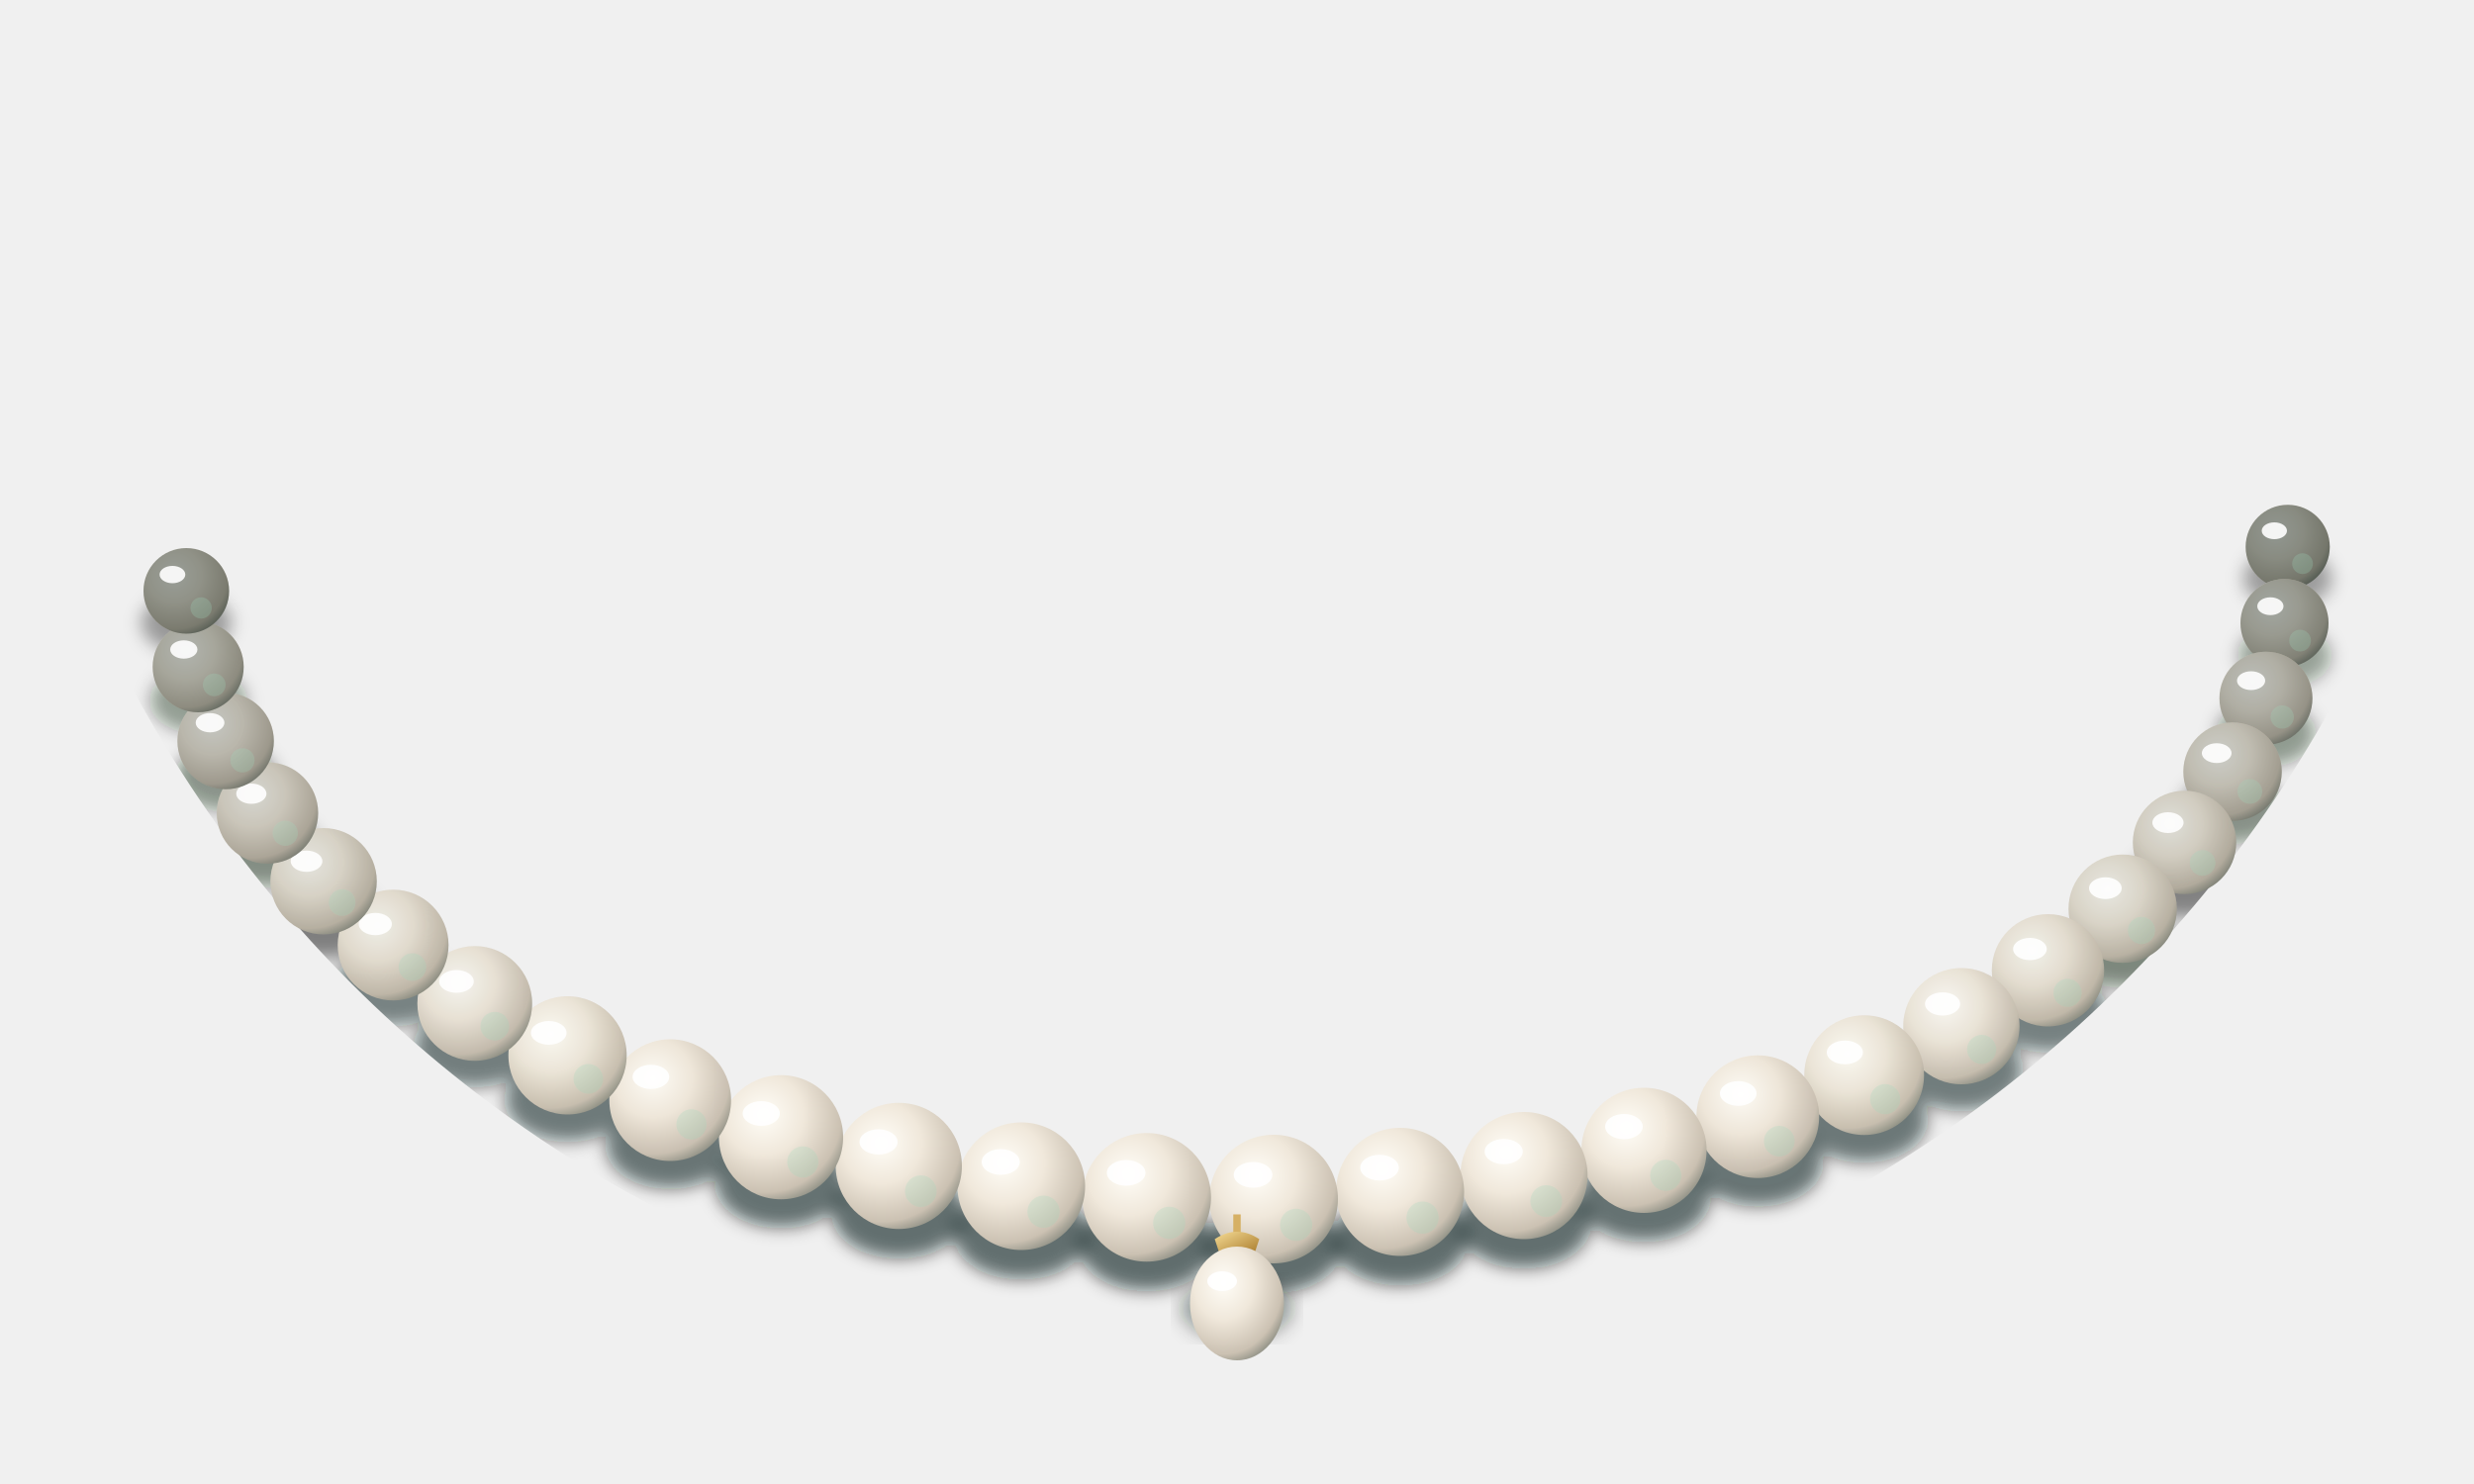
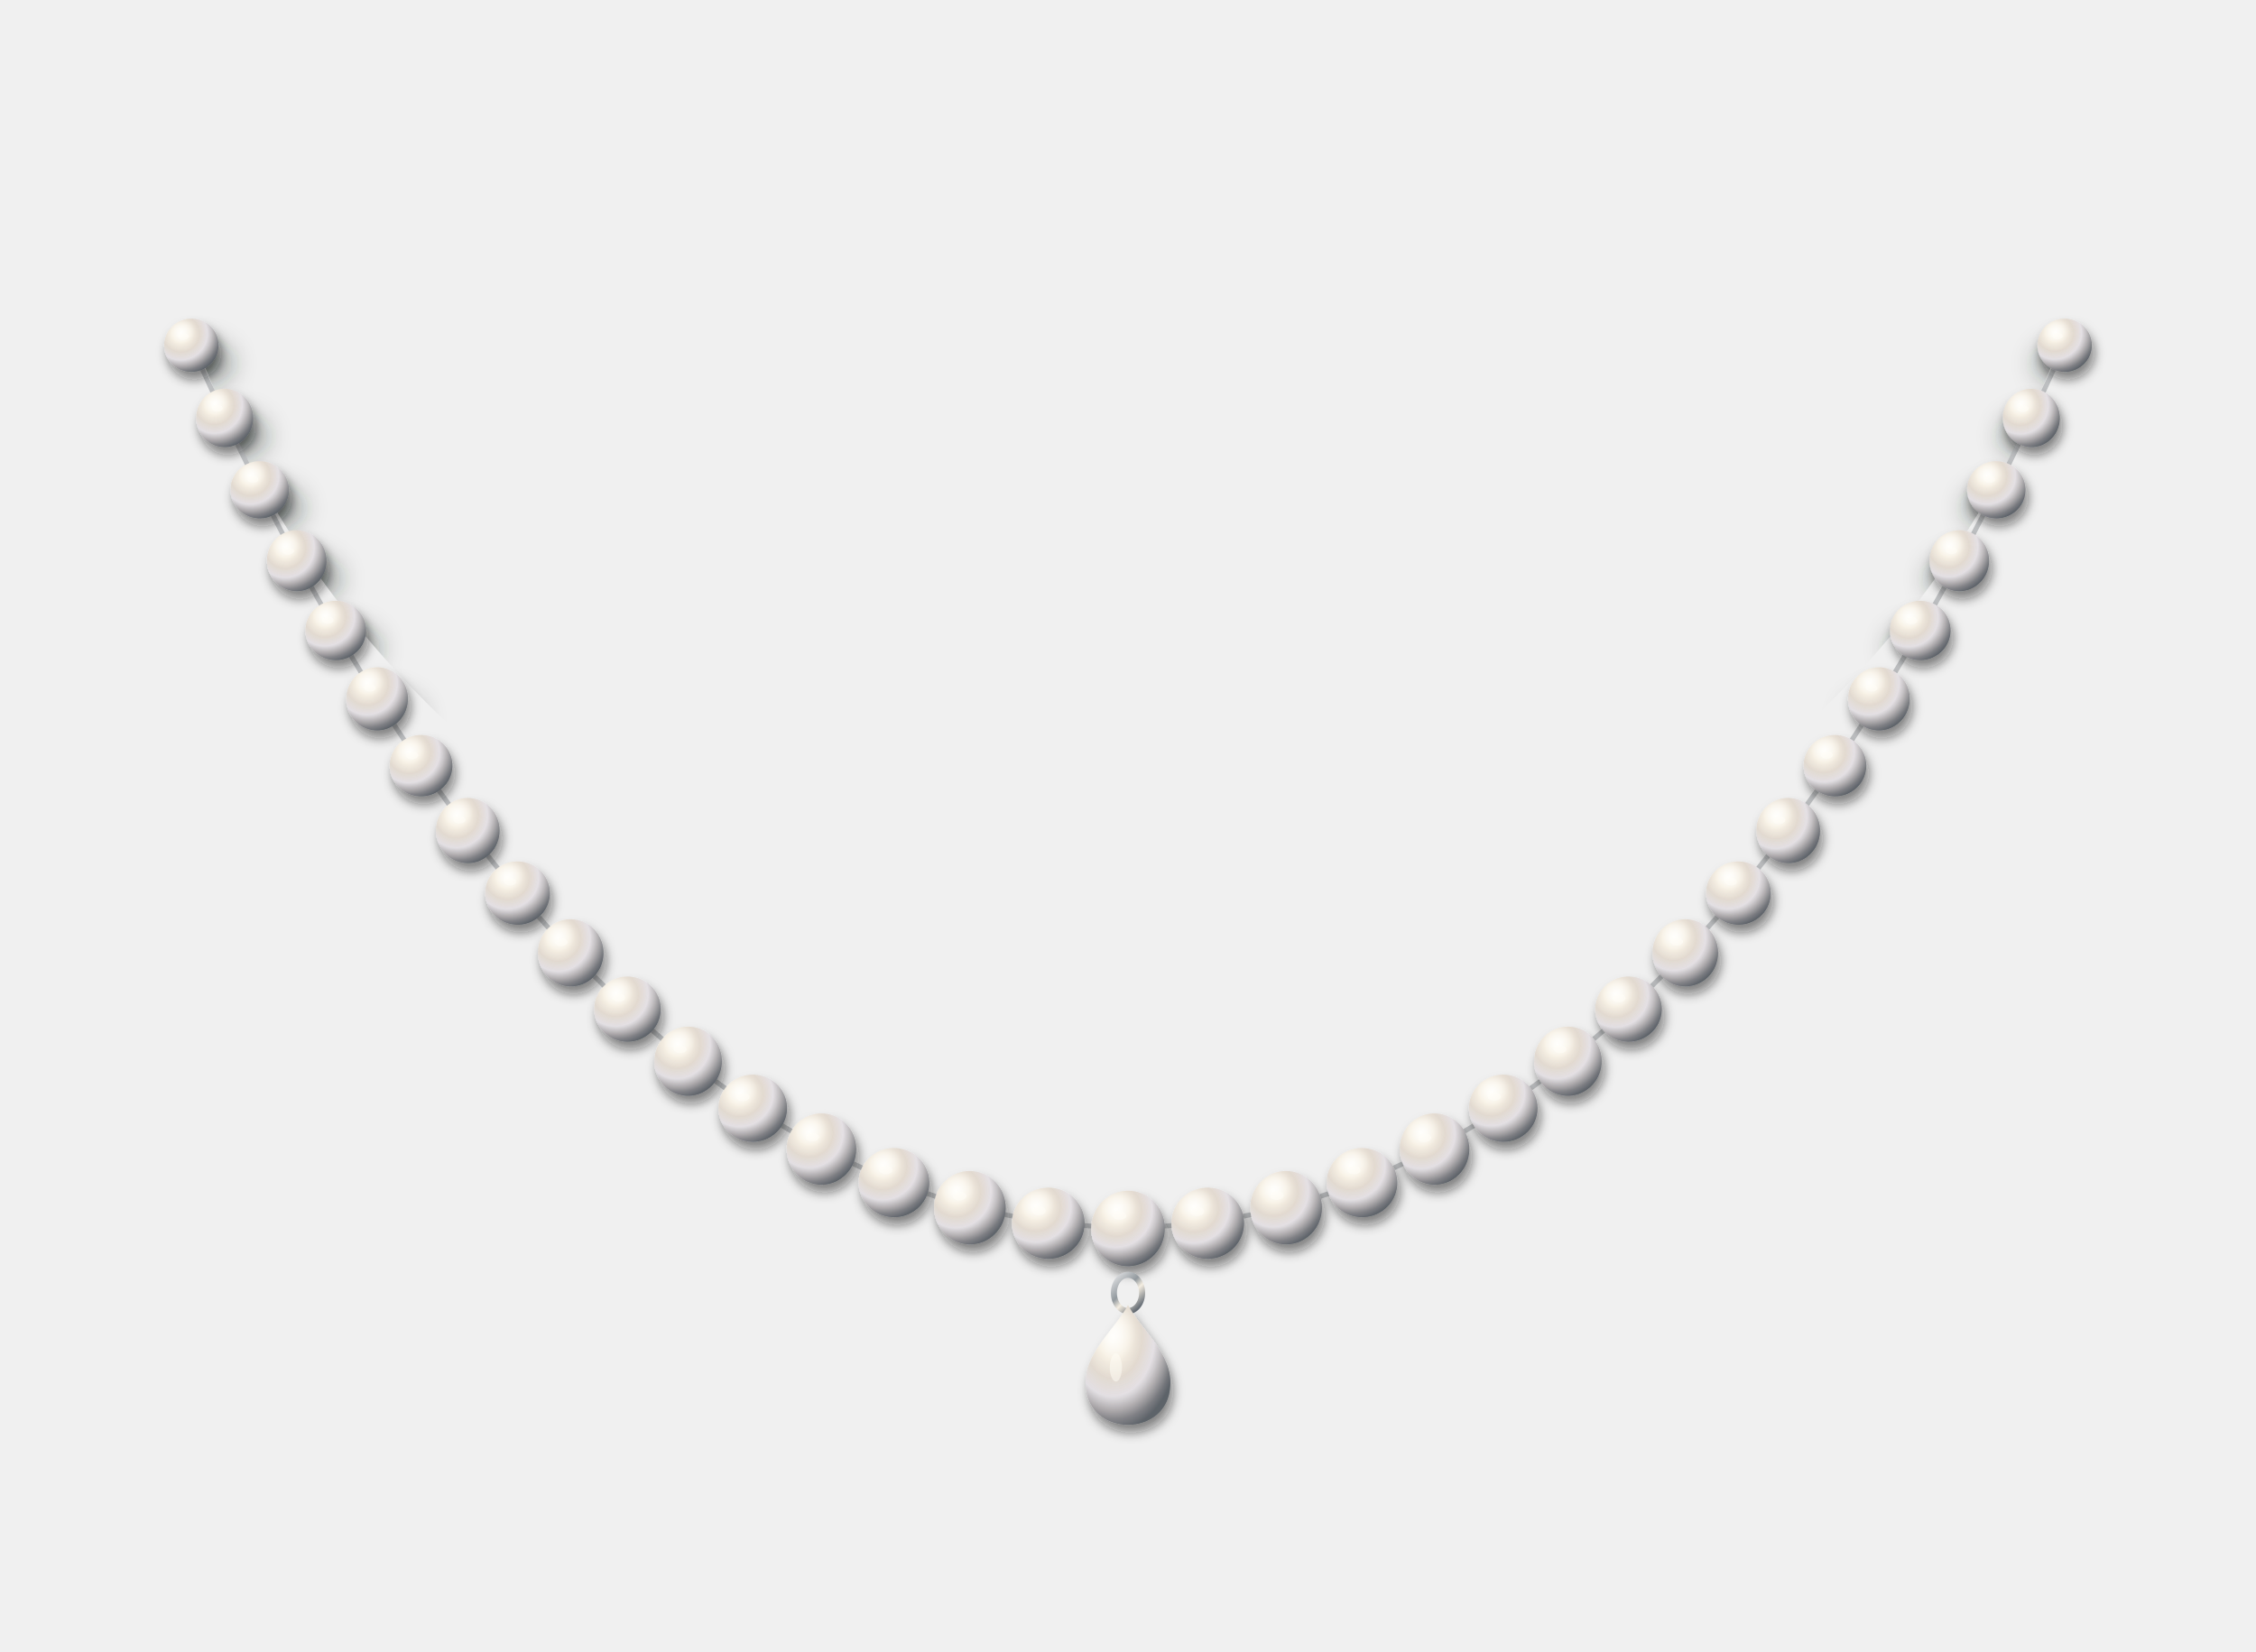
- <svg xmlns="http://www.w3.org/2000/svg" viewBox="-500 -40 1000 600" width="1000" height="600">
+ <svg xmlns="http://www.w3.org/2000/svg" viewBox="-560 0 1120 820" width="1120" height="820">
  <defs>
-     <radialGradient id="pearl" cx=".36" cy=".32" r=".8">
-       <stop offset="0" stop-color="#fffdf7" />
-       <stop offset=".4" stop-color="#f0e8db" />
-       <stop offset=".78" stop-color="#cbc1b2" />
-       <stop offset="1" stop-color="#6f766d" />
+     <radialGradient id="nacre" cx="32%" cy="27%" r="78%">
+       <stop stop-color="#fffef8" />
+       <stop offset=".22" stop-color="#f7f1e5" />
+       <stop offset=".44" stop-color="#e2d9cf" />
+       <stop offset=".63" stop-color="#e6e0e4" />
+       <stop offset=".78" stop-color="#b8b2b4" />
+       <stop offset="1" stop-color="#696e73" />
    </radialGradient>
-     <linearGradient id="gold" x1="0" y1="0" x2="1" y2="1">
-       <stop offset="0" stop-color="#f6dc96" />
-       <stop offset="1" stop-color="#a87a2a" />
+     <radialGradient id="glaze" cx="35%" cy="23%" r="72%">
+       <stop stop-color="#fff" stop-opacity=".65" />
+       <stop offset=".33" stop-color="#fff" stop-opacity="0" />
+       <stop offset=".76" stop-color="#b8d5d5" stop-opacity=".08" />
+       <stop offset="1" stop-color="#121923" stop-opacity=".13" />
+     </radialGradient>
+     <linearGradient id="silver" x2="75%" y2="100%">
+       <stop stop-color="#e2e3e5" />
+       <stop offset=".45" stop-color="#92999e" />
+       <stop offset=".65" stop-color="#f4ede1" />
+       <stop offset="1" stop-color="#697078" />
    </linearGradient>
-     <filter id="b" x="-5%" y="-5%" width="110%" height="120%">
-       <feGaussianBlur stdDeviation="3.5" />
+     <filter id="pearlShadow" x="-40%" y="-35%" width="190%" height="190%">
+       <feDropShadow dx="1.5" dy="4" stdDeviation="2.7" flood-color="#091016" flood-opacity=".5" />
    </filter>
-     <filter id="b2">
-       <feGaussianBlur stdDeviation="4" />
+     <filter id="contact">
+       <feGaussianBlur stdDeviation="6" />
    </filter>
-     <clipPath id="ball">
-       <circle cx="0" cy="0" r="506" />
+     <clipPath id="stone">
+       <circle r="493" />
    </clipPath>
  </defs>
-   <g clip-path="url(#ball)" filter="url(#b)">
-     <ellipse cx="424.7" cy="193.9" rx="17.9" ry="11.9" fill="#03120b" opacity="0.35" />
-     <ellipse cx="423.4" cy="225.2" rx="18.7" ry="12.4" fill="#03120b" opacity="0.37" />
-     <ellipse cx="415.9" cy="256.5" rx="19.8" ry="13.2" fill="#03120b" opacity="0.40" />
-     <ellipse cx="402.4" cy="287.0" rx="20.9" ry="13.9" fill="#03120b" opacity="0.43" />
-     <ellipse cx="383.0" cy="316.2" rx="21.9" ry="14.6" fill="#03120b" opacity="0.46" />
-     <ellipse cx="358.0" cy="343.8" rx="22.9" ry="15.3" fill="#03120b" opacity="0.48" />
-     <ellipse cx="327.8" cy="369.4" rx="23.9" ry="15.9" fill="#03120b" opacity="0.51" />
-     <ellipse cx="292.8" cy="392.5" rx="24.7" ry="16.5" fill="#03120b" opacity="0.53" />
-     <ellipse cx="253.5" cy="412.8" rx="25.4" ry="17.0" fill="#03120b" opacity="0.55" />
-     <ellipse cx="210.5" cy="430.1" rx="26.1" ry="17.4" fill="#03120b" opacity="0.57" />
-     <ellipse cx="164.5" cy="444.1" rx="26.6" ry="17.7" fill="#03120b" opacity="0.58" />
-     <ellipse cx="116.0" cy="454.6" rx="26.9" ry="18.0" fill="#03120b" opacity="0.59" />
-     <ellipse cx="65.9" cy="461.3" rx="27.2" ry="18.1" fill="#03120b" opacity="0.60" />
-     <ellipse cx="14.8" cy="464.3" rx="27.3" ry="18.2" fill="#03120b" opacity="0.60" />
-     <ellipse cx="-36.5" cy="463.5" rx="27.3" ry="18.2" fill="#03120b" opacity="0.60" />
-     <ellipse cx="-87.2" cy="458.9" rx="27.1" ry="18.1" fill="#03120b" opacity="0.59" />
-     <ellipse cx="-136.7" cy="450.6" rx="26.8" ry="17.9" fill="#03120b" opacity="0.59" />
-     <ellipse cx="-184.3" cy="438.6" rx="26.4" ry="17.6" fill="#03120b" opacity="0.58" />
-     <ellipse cx="-229.1" cy="423.2" rx="25.8" ry="17.2" fill="#03120b" opacity="0.56" />
-     <ellipse cx="-270.6" cy="404.6" rx="25.1" ry="16.8" fill="#03120b" opacity="0.54" />
-     <ellipse cx="-308.1" cy="383.1" rx="24.4" ry="16.2" fill="#03120b" opacity="0.52" />
-     <ellipse cx="-341.1" cy="358.9" rx="23.5" ry="15.7" fill="#03120b" opacity="0.50" />
-     <ellipse cx="-369.2" cy="332.4" rx="22.5" ry="15.0" fill="#03120b" opacity="0.47" />
-     <ellipse cx="-391.9" cy="304.1" rx="21.5" ry="14.3" fill="#03120b" opacity="0.45" />
-     <ellipse cx="-408.8" cy="274.2" rx="20.4" ry="13.6" fill="#03120b" opacity="0.42" />
-     <ellipse cx="-419.9" cy="243.3" rx="19.3" ry="12.9" fill="#03120b" opacity="0.39" />
-     <ellipse cx="-424.7" cy="211.9" rx="18.2" ry="12.1" fill="#03120b" opacity="0.36" />
+   <g clip-path="url(#stone)" filter="url(#contact)" fill="#0b1b18" opacity=".4">
+     <ellipse cx="-462.00" cy="180.44" rx="17.50" ry="10.80" />
+     <ellipse cx="-445.47" cy="216.53" rx="18.15" ry="11.32" />
+     <ellipse cx="-428.07" cy="252.21" rx="18.50" ry="11.60" />
+     <ellipse cx="-409.71" cy="287.42" rx="18.79" ry="11.83" />
+     <ellipse cx="-390.32" cy="322.05" rx="19.06" ry="12.05" />
+     <ellipse cx="-369.78" cy="356.02" rx="19.32" ry="12.25" />
+     <ellipse cx="375.78" cy="356.02" rx="19.32" ry="12.25" />
+     <ellipse cx="396.32" cy="322.05" rx="19.06" ry="12.05" />
+     <ellipse cx="415.71" cy="287.42" rx="18.79" ry="11.83" />
+     <ellipse cx="434.07" cy="252.21" rx="18.50" ry="11.60" />
+     <ellipse cx="451.47" cy="216.53" rx="18.15" ry="11.32" />
+     <ellipse cx="468.00" cy="180.44" rx="17.50" ry="10.80" />
  </g>
-   <polyline points="424.7,181.1 423.4,211.9 415.9,242.3 402.4,272.0 383.0,300.6 358.0,327.4 327.8,352.3 292.8,374.9 253.5,394.7 210.5,411.5 164.5,425.1 116.0,435.3 65.9,441.9 14.8,444.8 -36.5,444.1 -87.2,439.6 -136.7,431.4 -184.3,419.8 -229.1,404.8 -270.6,386.7 -308.1,365.7 -341.1,342.1 -369.2,316.3 -391.9,288.7 -408.8,259.6 -419.9,229.6 -424.7,198.9" fill="none" stroke="#b9a57c" stroke-width="2" stroke-opacity=".6" />
-   <circle cx="424.7" cy="181.1" r="17.0" fill="url(#pearl)" />
-   <circle cx="424.7" cy="181.1" r="17.0" fill="#0b1a14" opacity="0.45" />
-   <ellipse cx="419.3" cy="174.6" rx="5.1" ry="3.4" fill="#fff" opacity=".9" />
-   <circle cx="430.7" cy="187.9" r="4.2" fill="#9fd9bd" opacity=".25" />
-   <circle cx="423.4" cy="211.9" r="17.8" fill="url(#pearl)" />
-   <circle cx="423.4" cy="211.9" r="17.8" fill="#0b1a14" opacity="0.38" />
-   <ellipse cx="417.7" cy="205.1" rx="5.3" ry="3.6" fill="#fff" opacity=".9" />
-   <circle cx="429.7" cy="219.0" r="4.4" fill="#9fd9bd" opacity=".25" />
-   <circle cx="415.9" cy="242.3" r="18.8" fill="url(#pearl)" />
-   <circle cx="415.9" cy="242.3" r="18.8" fill="#0b1a14" opacity="0.28" />
-   <ellipse cx="409.9" cy="235.2" rx="5.7" ry="3.8" fill="#fff" opacity=".9" />
-   <circle cx="422.5" cy="249.9" r="4.7" fill="#9fd9bd" opacity=".25" />
-   <circle cx="402.4" cy="272.0" r="19.9" fill="url(#pearl)" />
-   <circle cx="402.4" cy="272.0" r="19.9" fill="#0b1a14" opacity="0.21" />
-   <ellipse cx="396.0" cy="264.5" rx="6.0" ry="4.0" fill="#fff" opacity=".9" />
-   <circle cx="409.4" cy="280.0" r="5.0" fill="#9fd9bd" opacity=".25" />
-   <circle cx="383.0" cy="300.6" r="20.9" fill="url(#pearl)" />
-   <circle cx="383.0" cy="300.6" r="20.9" fill="#0b1a14" opacity="0.14" />
-   <ellipse cx="376.3" cy="292.6" rx="6.3" ry="4.2" fill="#fff" opacity=".9" />
-   <circle cx="390.3" cy="308.9" r="5.2" fill="#9fd9bd" opacity=".25" />
-   <circle cx="358.0" cy="327.4" r="21.9" fill="url(#pearl)" />
-   <circle cx="358.0" cy="327.4" r="21.9" fill="#0b1a14" opacity="0.10" />
-   <ellipse cx="351.0" cy="319.1" rx="6.6" ry="4.4" fill="#fff" opacity=".9" />
-   <circle cx="365.6" cy="336.2" r="5.5" fill="#9fd9bd" opacity=".25" />
-   <circle cx="327.8" cy="352.3" r="22.7" fill="url(#pearl)" />
-   <circle cx="327.8" cy="352.3" r="22.7" fill="#0b1a14" opacity="0.06" />
-   <ellipse cx="320.5" cy="343.7" rx="6.8" ry="4.5" fill="#fff" opacity=".9" />
-   <circle cx="335.7" cy="361.4" r="5.7" fill="#9fd9bd" opacity=".25" />
-   <circle cx="292.8" cy="374.9" r="23.5" fill="url(#pearl)" />
-   <circle cx="292.8" cy="374.9" r="23.5" fill="#0b1a14" opacity="0.03" />
-   <ellipse cx="285.2" cy="365.9" rx="7.1" ry="4.7" fill="#fff" opacity=".9" />
-   <circle cx="301.0" cy="384.3" r="5.9" fill="#9fd9bd" opacity=".25" />
-   <circle cx="253.5" cy="394.7" r="24.2" fill="url(#pearl)" />
-   <circle cx="253.5" cy="394.7" r="24.2" fill="#0b1a14" opacity="0.02" />
-   <ellipse cx="245.7" cy="385.5" rx="7.3" ry="4.8" fill="#fff" opacity=".9" />
-   <circle cx="262.0" cy="404.4" r="6.1" fill="#9fd9bd" opacity=".25" />
-   <circle cx="210.5" cy="411.5" r="24.8" fill="url(#pearl)" />
-   <circle cx="210.5" cy="411.5" r="24.8" fill="#0b1a14" opacity="0.01" />
-   <ellipse cx="202.6" cy="402.1" rx="7.4" ry="5.0" fill="#fff" opacity=".9" />
-   <circle cx="219.2" cy="421.4" r="6.2" fill="#9fd9bd" opacity=".25" />
-   <circle cx="164.5" cy="425.1" r="25.3" fill="url(#pearl)" />
-   <circle cx="164.5" cy="425.1" r="25.3" fill="#0b1a14" opacity="0.00" />
-   <ellipse cx="156.4" cy="415.5" rx="7.6" ry="5.1" fill="#fff" opacity=".9" />
-   <circle cx="173.3" cy="435.2" r="6.3" fill="#9fd9bd" opacity=".25" />
-   <circle cx="116.0" cy="435.3" r="25.7" fill="url(#pearl)" />
-   <circle cx="116.0" cy="435.3" r="25.7" fill="#0b1a14" opacity="0.00" />
-   <ellipse cx="107.8" cy="425.6" rx="7.7" ry="5.1" fill="#fff" opacity=".9" />
-   <circle cx="125.0" cy="445.6" r="6.4" fill="#9fd9bd" opacity=".25" />
-   <circle cx="65.9" cy="441.9" r="25.9" fill="url(#pearl)" />
-   <circle cx="65.9" cy="441.9" r="25.9" fill="#0b1a14" opacity="0.00" />
-   <ellipse cx="57.6" cy="432.1" rx="7.8" ry="5.2" fill="#fff" opacity=".9" />
-   <circle cx="75.0" cy="452.3" r="6.5" fill="#9fd9bd" opacity=".25" />
-   <circle cx="14.8" cy="444.8" r="26.0" fill="url(#pearl)" />
-   <circle cx="14.8" cy="444.8" r="26.0" fill="#0b1a14" opacity="0.00" />
-   <ellipse cx="6.5" cy="435.0" rx="7.8" ry="5.2" fill="#fff" opacity=".9" />
-   <circle cx="23.9" cy="455.2" r="6.5" fill="#9fd9bd" opacity=".25" />
-   <circle cx="-36.5" cy="444.1" r="26.0" fill="url(#pearl)" />
-   <circle cx="-36.5" cy="444.1" r="26.0" fill="#0b1a14" opacity="0.00" />
-   <ellipse cx="-44.8" cy="434.2" rx="7.8" ry="5.2" fill="#fff" opacity=".9" />
-   <circle cx="-27.4" cy="454.4" r="6.5" fill="#9fd9bd" opacity=".25" />
-   <circle cx="-87.2" cy="439.6" r="25.8" fill="url(#pearl)" />
-   <circle cx="-87.2" cy="439.6" r="25.8" fill="#0b1a14" opacity="0.00" />
-   <ellipse cx="-95.5" cy="429.8" rx="7.7" ry="5.2" fill="#fff" opacity=".9" />
-   <circle cx="-78.2" cy="449.9" r="6.5" fill="#9fd9bd" opacity=".25" />
-   <circle cx="-136.7" cy="431.4" r="25.5" fill="url(#pearl)" />
-   <circle cx="-136.7" cy="431.4" r="25.5" fill="#0b1a14" opacity="0.00" />
-   <ellipse cx="-144.9" cy="421.7" rx="7.7" ry="5.1" fill="#fff" opacity=".9" />
-   <circle cx="-127.8" cy="441.6" r="6.4" fill="#9fd9bd" opacity=".25" />
-   <circle cx="-184.3" cy="419.8" r="25.1" fill="url(#pearl)" />
-   <circle cx="-184.3" cy="419.8" r="25.1" fill="#0b1a14" opacity="0.00" />
-   <ellipse cx="-192.3" cy="410.2" rx="7.5" ry="5.0" fill="#fff" opacity=".9" />
-   <circle cx="-175.5" cy="429.8" r="6.3" fill="#9fd9bd" opacity=".25" />
-   <circle cx="-229.1" cy="404.8" r="24.6" fill="url(#pearl)" />
-   <circle cx="-229.1" cy="404.8" r="24.6" fill="#0b1a14" opacity="0.01" />
-   <ellipse cx="-236.9" cy="395.4" rx="7.4" ry="4.9" fill="#fff" opacity=".9" />
-   <circle cx="-220.5" cy="414.6" r="6.1" fill="#9fd9bd" opacity=".25" />
-   <circle cx="-270.6" cy="386.7" r="23.9" fill="url(#pearl)" />
-   <circle cx="-270.6" cy="386.7" r="23.9" fill="#0b1a14" opacity="0.02" />
-   <ellipse cx="-278.2" cy="377.6" rx="7.2" ry="4.8" fill="#fff" opacity=".9" />
-   <circle cx="-262.2" cy="396.2" r="6.0" fill="#9fd9bd" opacity=".25" />
-   <circle cx="-308.1" cy="365.7" r="23.2" fill="url(#pearl)" />
-   <circle cx="-308.1" cy="365.7" r="23.2" fill="#0b1a14" opacity="0.04" />
-   <ellipse cx="-315.5" cy="356.8" rx="7.0" ry="4.6" fill="#fff" opacity=".9" />
-   <circle cx="-300.0" cy="374.9" r="5.8" fill="#9fd9bd" opacity=".25" />
-   <circle cx="-341.1" cy="342.1" r="22.4" fill="url(#pearl)" />
-   <circle cx="-341.1" cy="342.1" r="22.4" fill="#0b1a14" opacity="0.07" />
-   <ellipse cx="-348.3" cy="333.6" rx="6.7" ry="4.5" fill="#fff" opacity=".9" />
-   <circle cx="-333.3" cy="351.0" r="5.6" fill="#9fd9bd" opacity=".25" />
-   <circle cx="-369.2" cy="316.3" r="21.5" fill="url(#pearl)" />
-   <circle cx="-369.2" cy="316.3" r="21.5" fill="#0b1a14" opacity="0.11" />
-   <ellipse cx="-376.1" cy="308.2" rx="6.4" ry="4.3" fill="#fff" opacity=".9" />
-   <circle cx="-361.7" cy="324.9" r="5.4" fill="#9fd9bd" opacity=".25" />
-   <circle cx="-391.9" cy="288.7" r="20.5" fill="url(#pearl)" />
-   <circle cx="-391.9" cy="288.7" r="20.5" fill="#0b1a14" opacity="0.17" />
-   <ellipse cx="-398.4" cy="280.9" rx="6.1" ry="4.1" fill="#fff" opacity=".9" />
-   <circle cx="-384.7" cy="296.9" r="5.1" fill="#9fd9bd" opacity=".25" />
-   <circle cx="-408.8" cy="259.6" r="19.5" fill="url(#pearl)" />
-   <circle cx="-408.8" cy="259.6" r="19.5" fill="#0b1a14" opacity="0.24" />
-   <ellipse cx="-415.1" cy="252.2" rx="5.8" ry="3.9" fill="#fff" opacity=".9" />
-   <circle cx="-402.0" cy="267.4" r="4.9" fill="#9fd9bd" opacity=".25" />
-   <circle cx="-419.9" cy="229.6" r="18.4" fill="url(#pearl)" />
-   <circle cx="-419.9" cy="229.6" r="18.4" fill="#0b1a14" opacity="0.32" />
-   <ellipse cx="-425.7" cy="222.6" rx="5.5" ry="3.7" fill="#fff" opacity=".9" />
-   <circle cx="-413.4" cy="236.9" r="4.6" fill="#9fd9bd" opacity=".25" />
-   <circle cx="-424.7" cy="198.9" r="17.3" fill="url(#pearl)" />
-   <circle cx="-424.7" cy="198.9" r="17.3" fill="#0b1a14" opacity="0.42" />
-   <ellipse cx="-430.3" cy="192.3" rx="5.2" ry="3.5" fill="#fff" opacity=".9" />
-   <circle cx="-418.7" cy="205.8" r="4.3" fill="#9fd9bd" opacity=".25" />
-   <ellipse cx="0" cy="489.0" rx="22" ry="12" fill="#03120b" opacity=".45" filter="url(#b2)" />
-   <path d="M0,451 L0,461" stroke="#d6b064" stroke-width="3" />
-   <path d="M-9,461 Q0,455 9,461 L7,467 L-7,467 Z" fill="url(#gold)" />
-   <ellipse cx="0" cy="487" rx="19" ry="23" fill="url(#pearl)" />
-   <ellipse cx="-6" cy="478" rx="6" ry="4" fill="#fff" opacity=".95" />
+   <polyline points="-465.00,171.44 -448.47,207.53 -431.07,243.21 -412.71,278.42 -393.32,313.05 -372.78,347.02 -350.97,380.19 -327.77,412.40 -303.05,443.46 -276.67,473.12 -248.49,501.07 -218.39,526.94 -186.29,550.28 -152.18,570.56 -116.17,587.22 -78.50,599.67 -39.58,607.38 0.00,610.00 39.58,607.38 78.50,599.67 116.17,587.22 152.18,570.56 186.29,550.28 218.39,526.94 248.49,501.07 276.67,473.12 303.05,443.46 327.77,412.40 350.97,380.19 372.78,347.02 393.32,313.05 412.71,278.42 431.07,243.21 448.47,207.53 465.00,171.44" fill="none" stroke="#a9abae" stroke-opacity=".7" stroke-width="2.4" />
+   <g filter="url(#pearlShadow)">
+     <g transform="translate(-465.00 171.44) rotate(-4)">
+       <ellipse rx="13.50" ry="13.23" fill="url(#nacre)" />
+       <ellipse rx="13.50" ry="13.23" fill="url(#glaze)" />
+       <ellipse cx="-3.51" cy="-4.59" rx="2.56" ry="1.62" fill="#fffef8" opacity=".53" />
+     </g>
+     <g transform="translate(-448.47 207.53) rotate(0)">
+       <ellipse rx="14.15" ry="14.50" fill="url(#nacre)" />
+       <ellipse rx="14.15" ry="14.50" fill="url(#glaze)" />
+       <ellipse cx="-3.68" cy="-4.81" rx="2.69" ry="1.70" fill="#fffef8" opacity=".53" />
+     </g>
+     <g transform="translate(-431.07 243.21) rotate(4)">
+       <ellipse rx="14.50" ry="14.21" fill="url(#nacre)" />
+       <ellipse rx="14.50" ry="14.21" fill="url(#glaze)" />
+       <ellipse cx="-3.77" cy="-4.93" rx="2.75" ry="1.74" fill="#fffef8" opacity=".53" />
+     </g>
+     <g transform="translate(-412.71 278.42) rotate(-4)">
+       <ellipse rx="14.79" ry="15.16" fill="url(#nacre)" />
+       <ellipse rx="14.79" ry="15.16" fill="url(#glaze)" />
+       <ellipse cx="-3.85" cy="-5.03" rx="2.81" ry="1.78" fill="#fffef8" opacity=".53" />
+     </g>
+     <g transform="translate(-393.32 313.05) rotate(0)">
+       <ellipse rx="15.06" ry="14.76" fill="url(#nacre)" />
+       <ellipse rx="15.06" ry="14.76" fill="url(#glaze)" />
+       <ellipse cx="-3.92" cy="-5.12" rx="2.86" ry="1.81" fill="#fffef8" opacity=".53" />
+     </g>
+     <g transform="translate(-372.78 347.02) rotate(4)">
+       <ellipse rx="15.32" ry="15.70" fill="url(#nacre)" />
+       <ellipse rx="15.32" ry="15.70" fill="url(#glaze)" />
+       <ellipse cx="-3.98" cy="-5.21" rx="2.91" ry="1.84" fill="#fffef8" opacity=".53" />
+     </g>
+     <g transform="translate(-350.97 380.19) rotate(-4)">
+       <ellipse rx="15.57" ry="15.25" fill="url(#nacre)" />
+       <ellipse rx="15.57" ry="15.25" fill="url(#glaze)" />
+       <ellipse cx="-4.05" cy="-5.29" rx="2.96" ry="1.87" fill="#fffef8" opacity=".53" />
+     </g>
+     <g transform="translate(-327.77 412.40) rotate(0)">
+       <ellipse rx="15.81" ry="16.20" fill="url(#nacre)" />
+       <ellipse rx="15.81" ry="16.20" fill="url(#glaze)" />
+       <ellipse cx="-4.11" cy="-5.37" rx="3.00" ry="1.90" fill="#fffef8" opacity=".53" />
+     </g>
+     <g transform="translate(-303.05 443.46) rotate(4)">
+       <ellipse rx="16.05" ry="15.73" fill="url(#nacre)" />
+       <ellipse rx="16.05" ry="15.73" fill="url(#glaze)" />
+       <ellipse cx="-4.17" cy="-5.46" rx="3.05" ry="1.93" fill="#fffef8" opacity=".53" />
+     </g>
+     <g transform="translate(-276.67 473.12) rotate(-4)">
+       <ellipse rx="16.29" ry="16.70" fill="url(#nacre)" />
+       <ellipse rx="16.29" ry="16.70" fill="url(#glaze)" />
+       <ellipse cx="-4.24" cy="-5.54" rx="3.10" ry="1.95" fill="#fffef8" opacity=".53" />
+     </g>
+     <g transform="translate(-248.49 501.07) rotate(0)">
+       <ellipse rx="16.53" ry="16.20" fill="url(#nacre)" />
+       <ellipse rx="16.53" ry="16.20" fill="url(#glaze)" />
+       <ellipse cx="-4.30" cy="-5.62" rx="3.14" ry="1.98" fill="#fffef8" opacity=".53" />
+     </g>
+     <g transform="translate(-218.39 526.94) rotate(4)">
+       <ellipse rx="16.78" ry="17.20" fill="url(#nacre)" />
+       <ellipse rx="16.78" ry="17.20" fill="url(#glaze)" />
+       <ellipse cx="-4.36" cy="-5.71" rx="3.19" ry="2.01" fill="#fffef8" opacity=".53" />
+     </g>
+     <g transform="translate(-186.29 550.28) rotate(-4)">
+       <ellipse rx="17.03" ry="16.69" fill="url(#nacre)" />
+       <ellipse rx="17.03" ry="16.69" fill="url(#glaze)" />
+       <ellipse cx="-4.43" cy="-5.79" rx="3.24" ry="2.04" fill="#fffef8" opacity=".53" />
+     </g>
+     <g transform="translate(-152.18 570.56) rotate(0)">
+       <ellipse rx="17.28" ry="17.72" fill="url(#nacre)" />
+       <ellipse rx="17.28" ry="17.72" fill="url(#glaze)" />
+       <ellipse cx="-4.49" cy="-5.88" rx="3.28" ry="2.07" fill="#fffef8" opacity=".53" />
+     </g>
+     <g transform="translate(-116.17 587.22) rotate(4)">
+       <ellipse rx="17.54" ry="17.19" fill="url(#nacre)" />
+       <ellipse rx="17.54" ry="17.19" fill="url(#glaze)" />
+       <ellipse cx="-4.56" cy="-5.96" rx="3.33" ry="2.10" fill="#fffef8" opacity=".53" />
+     </g>
+     <g transform="translate(-78.50 599.67) rotate(-4)">
+       <ellipse rx="17.80" ry="18.24" fill="url(#nacre)" />
+       <ellipse rx="17.80" ry="18.24" fill="url(#glaze)" />
+       <ellipse cx="-4.63" cy="-6.05" rx="3.38" ry="2.14" fill="#fffef8" opacity=".53" />
+     </g>
+     <g transform="translate(-39.58 607.38) rotate(0)">
+       <ellipse rx="18.05" ry="17.69" fill="url(#nacre)" />
+       <ellipse rx="18.05" ry="17.69" fill="url(#glaze)" />
+       <ellipse cx="-4.69" cy="-6.14" rx="3.43" ry="2.17" fill="#fffef8" opacity=".53" />
+     </g>
+     <g transform="translate(0.00 610.00) rotate(4)">
+       <ellipse rx="18.30" ry="18.76" fill="url(#nacre)" />
+       <ellipse rx="18.30" ry="18.76" fill="url(#glaze)" />
+       <ellipse cx="-4.76" cy="-6.22" rx="3.48" ry="2.20" fill="#fffef8" opacity=".53" />
+     </g>
+     <g transform="translate(39.58 607.38) rotate(-4)">
+       <ellipse rx="18.05" ry="17.69" fill="url(#nacre)" />
+       <ellipse rx="18.05" ry="17.69" fill="url(#glaze)" />
+       <ellipse cx="-4.69" cy="-6.14" rx="3.43" ry="2.17" fill="#fffef8" opacity=".53" />
+     </g>
+     <g transform="translate(78.50 599.67) rotate(0)">
+       <ellipse rx="17.80" ry="18.24" fill="url(#nacre)" />
+       <ellipse rx="17.80" ry="18.24" fill="url(#glaze)" />
+       <ellipse cx="-4.63" cy="-6.05" rx="3.38" ry="2.14" fill="#fffef8" opacity=".53" />
+     </g>
+     <g transform="translate(116.17 587.22) rotate(4)">
+       <ellipse rx="17.54" ry="17.19" fill="url(#nacre)" />
+       <ellipse rx="17.54" ry="17.19" fill="url(#glaze)" />
+       <ellipse cx="-4.56" cy="-5.96" rx="3.33" ry="2.10" fill="#fffef8" opacity=".53" />
+     </g>
+     <g transform="translate(152.18 570.56) rotate(-4)">
+       <ellipse rx="17.28" ry="17.72" fill="url(#nacre)" />
+       <ellipse rx="17.28" ry="17.72" fill="url(#glaze)" />
+       <ellipse cx="-4.49" cy="-5.88" rx="3.28" ry="2.07" fill="#fffef8" opacity=".53" />
+     </g>
+     <g transform="translate(186.29 550.28) rotate(0)">
+       <ellipse rx="17.03" ry="16.69" fill="url(#nacre)" />
+       <ellipse rx="17.03" ry="16.69" fill="url(#glaze)" />
+       <ellipse cx="-4.43" cy="-5.79" rx="3.24" ry="2.04" fill="#fffef8" opacity=".53" />
+     </g>
+     <g transform="translate(218.39 526.94) rotate(4)">
+       <ellipse rx="16.78" ry="17.20" fill="url(#nacre)" />
+       <ellipse rx="16.78" ry="17.20" fill="url(#glaze)" />
+       <ellipse cx="-4.36" cy="-5.71" rx="3.19" ry="2.01" fill="#fffef8" opacity=".53" />
+     </g>
+     <g transform="translate(248.49 501.07) rotate(-4)">
+       <ellipse rx="16.53" ry="16.20" fill="url(#nacre)" />
+       <ellipse rx="16.53" ry="16.20" fill="url(#glaze)" />
+       <ellipse cx="-4.30" cy="-5.62" rx="3.14" ry="1.98" fill="#fffef8" opacity=".53" />
+     </g>
+     <g transform="translate(276.67 473.12) rotate(0)">
+       <ellipse rx="16.29" ry="16.70" fill="url(#nacre)" />
+       <ellipse rx="16.29" ry="16.70" fill="url(#glaze)" />
+       <ellipse cx="-4.24" cy="-5.54" rx="3.10" ry="1.95" fill="#fffef8" opacity=".53" />
+     </g>
+     <g transform="translate(303.05 443.46) rotate(4)">
+       <ellipse rx="16.05" ry="15.73" fill="url(#nacre)" />
+       <ellipse rx="16.05" ry="15.73" fill="url(#glaze)" />
+       <ellipse cx="-4.17" cy="-5.46" rx="3.05" ry="1.93" fill="#fffef8" opacity=".53" />
+     </g>
+     <g transform="translate(327.77 412.40) rotate(-4)">
+       <ellipse rx="15.81" ry="16.20" fill="url(#nacre)" />
+       <ellipse rx="15.81" ry="16.20" fill="url(#glaze)" />
+       <ellipse cx="-4.11" cy="-5.37" rx="3.00" ry="1.90" fill="#fffef8" opacity=".53" />
+     </g>
+     <g transform="translate(350.97 380.19) rotate(0)">
+       <ellipse rx="15.57" ry="15.25" fill="url(#nacre)" />
+       <ellipse rx="15.57" ry="15.25" fill="url(#glaze)" />
+       <ellipse cx="-4.05" cy="-5.29" rx="2.96" ry="1.87" fill="#fffef8" opacity=".53" />
+     </g>
+     <g transform="translate(372.78 347.02) rotate(4)">
+       <ellipse rx="15.32" ry="15.70" fill="url(#nacre)" />
+       <ellipse rx="15.32" ry="15.70" fill="url(#glaze)" />
+       <ellipse cx="-3.98" cy="-5.21" rx="2.91" ry="1.84" fill="#fffef8" opacity=".53" />
+     </g>
+     <g transform="translate(393.32 313.05) rotate(-4)">
+       <ellipse rx="15.06" ry="14.76" fill="url(#nacre)" />
+       <ellipse rx="15.06" ry="14.76" fill="url(#glaze)" />
+       <ellipse cx="-3.92" cy="-5.12" rx="2.86" ry="1.81" fill="#fffef8" opacity=".53" />
+     </g>
+     <g transform="translate(412.71 278.42) rotate(0)">
+       <ellipse rx="14.79" ry="15.16" fill="url(#nacre)" />
+       <ellipse rx="14.79" ry="15.16" fill="url(#glaze)" />
+       <ellipse cx="-3.85" cy="-5.03" rx="2.81" ry="1.78" fill="#fffef8" opacity=".53" />
+     </g>
+     <g transform="translate(431.07 243.21) rotate(4)">
+       <ellipse rx="14.50" ry="14.21" fill="url(#nacre)" />
+       <ellipse rx="14.50" ry="14.21" fill="url(#glaze)" />
+       <ellipse cx="-3.77" cy="-4.93" rx="2.75" ry="1.74" fill="#fffef8" opacity=".53" />
+     </g>
+     <g transform="translate(448.47 207.53) rotate(-4)">
+       <ellipse rx="14.15" ry="14.50" fill="url(#nacre)" />
+       <ellipse rx="14.15" ry="14.50" fill="url(#glaze)" />
+       <ellipse cx="-3.68" cy="-4.81" rx="2.69" ry="1.70" fill="#fffef8" opacity=".53" />
+     </g>
+     <g transform="translate(465.00 171.44) rotate(0)">
+       <ellipse rx="13.50" ry="13.23" fill="url(#nacre)" />
+       <ellipse rx="13.50" ry="13.23" fill="url(#glaze)" />
+       <ellipse cx="-3.51" cy="-4.59" rx="2.56" ry="1.62" fill="#fffef8" opacity=".53" />
+     </g>
+   </g>
+   <path d="M0 627V645" stroke="url(#silver)" stroke-width="3" />
+   <ellipse cx="0" cy="642" rx="7" ry="9" fill="none" stroke="url(#silver)" stroke-width="3" />
+   <path d="M0 648C-7 661-22 672-21 688C-20 714 20 714 21 688C22 672 7 661 0 648Z" fill="url(#nacre)" filter="url(#pearlShadow)" />
+   <path d="M0 648C-7 661-22 672-21 688C-20 714 20 714 21 688C22 672 7 661 0 648Z" fill="url(#glaze)" />
+   <ellipse cx="-6" cy="679" rx="3" ry="7" fill="#fffdf6" opacity=".52" />
</svg>
